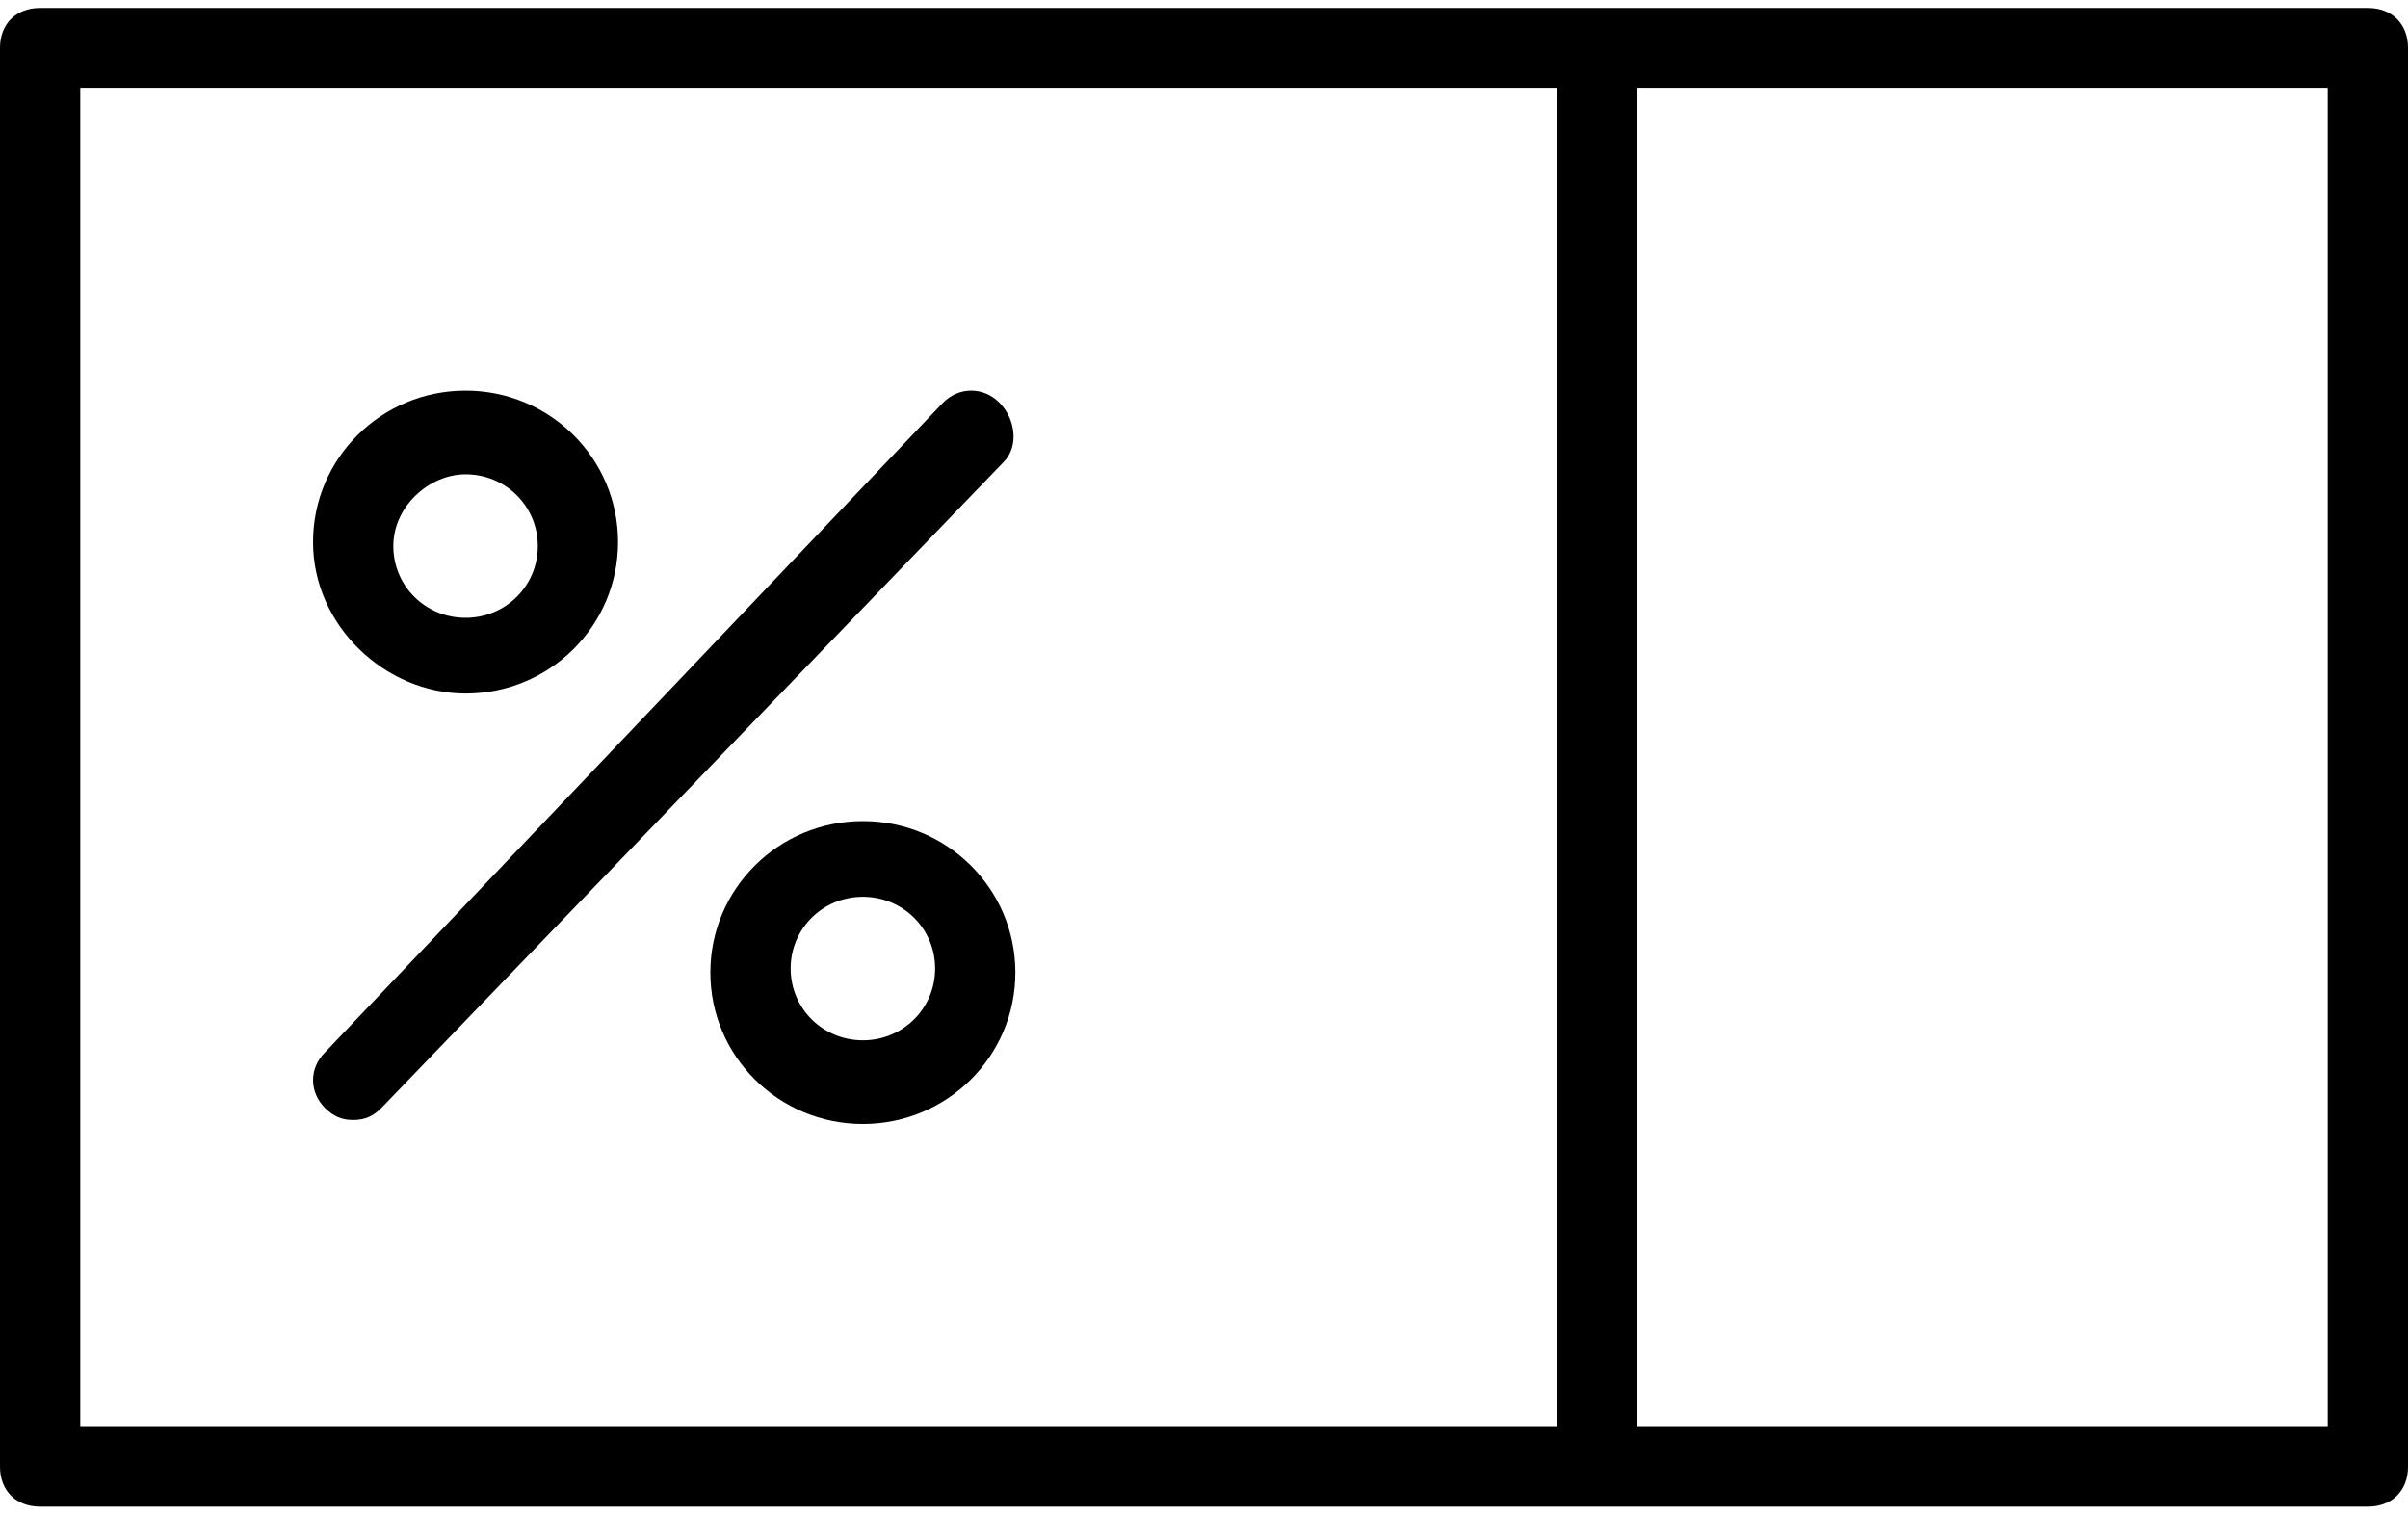
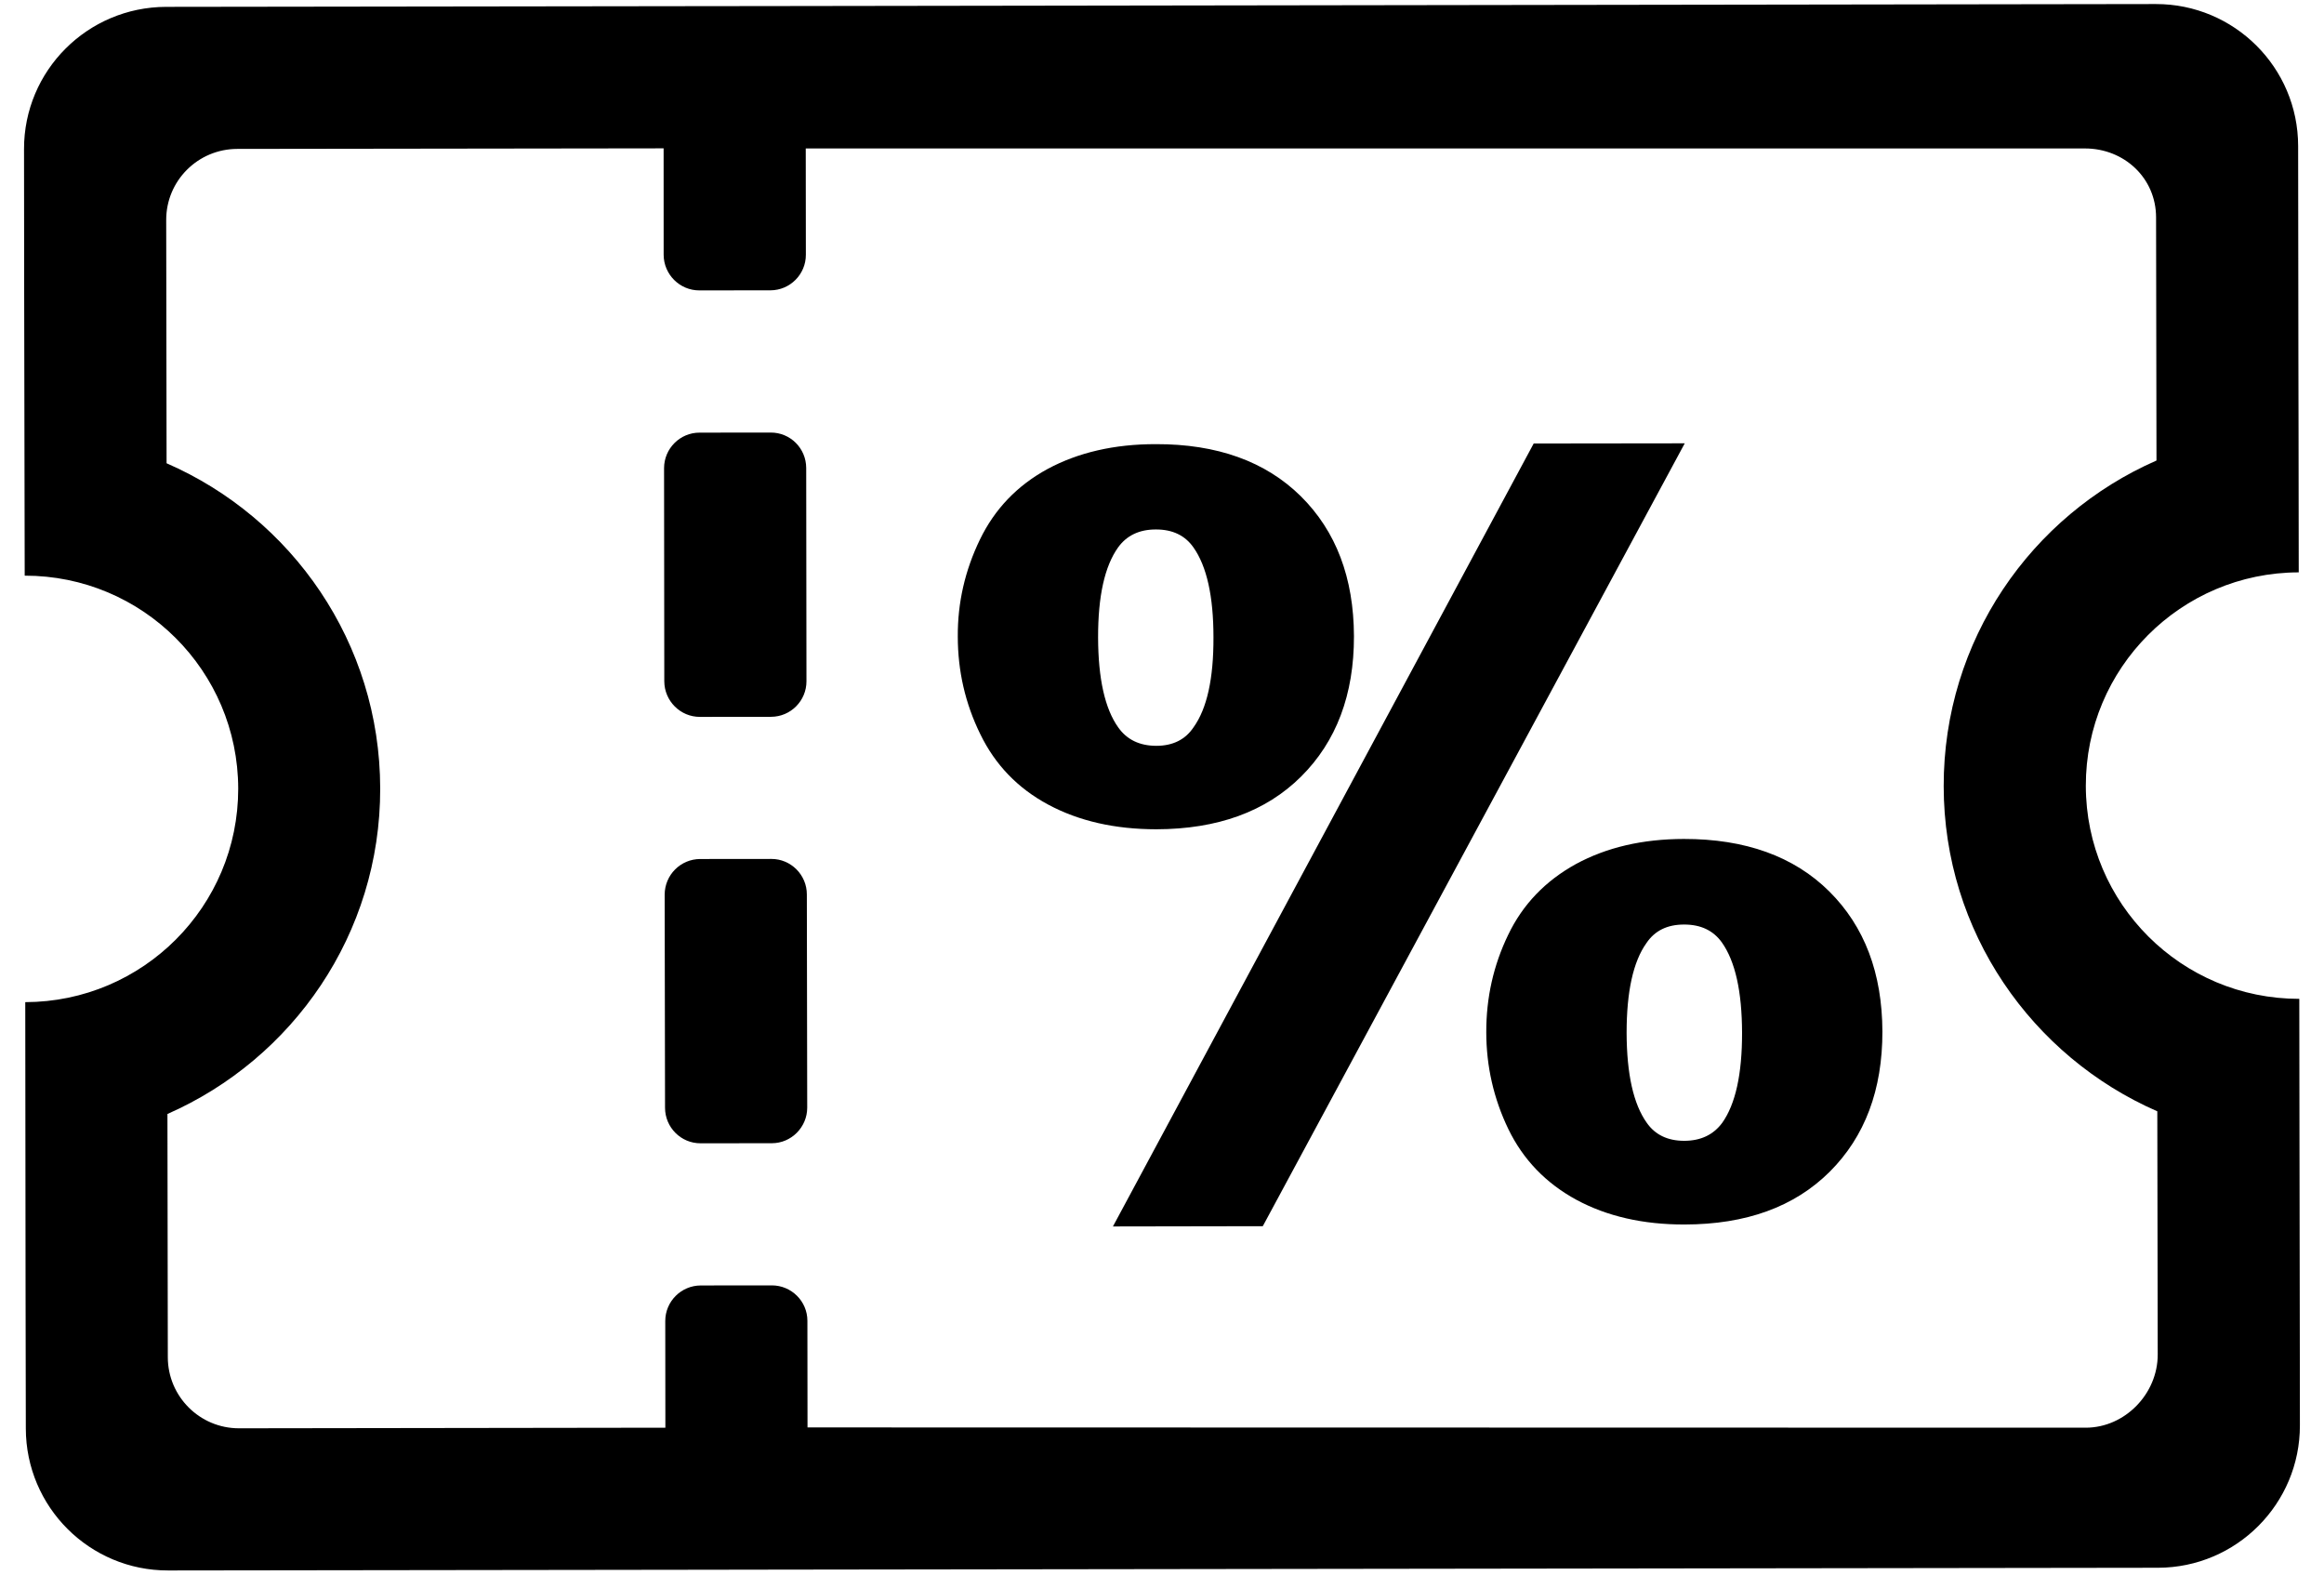
- <svg xmlns="http://www.w3.org/2000/svg" width="62px" height="39px" viewBox="0 0 62 39" version="1.1">
+ <svg xmlns="http://www.w3.org/2000/svg" width="62px" height="42px" viewBox="0 0 62 42" version="1.1">
  <defs />
-   <g id="Page-1" stroke="none" stroke-width="1" fill="none" fill-rule="evenodd">
-     <g id="Artboard-3" fill-rule="nonzero" fill="#000000">
-       <g id="noun_1138078_cc">
+   <g id="Page-1" fill-rule="evenodd">
+     <g id="Artboard-3" fill-rule="nonzero">
+       <g id="noun_1087639_cc">
        <g id="Group">
-           <path d="M60.967,0.205 L1.033,0.205 C0.413,0.205 0,0.616 0,1.232 L0,37.768 C0,38.384 0.413,38.795 1.033,38.795 L60.967,38.795 C61.587,38.795 62,38.384 62,37.768 L62,1.232 C62,0.616 61.587,0.205 60.967,0.205 Z M2.067,2.258 L40.093,2.258 L40.093,36.742 L2.067,36.742 L2.067,2.258 Z M59.933,36.742 L42.16,36.742 L42.16,2.258 L59.933,2.258 L59.933,36.742 Z" id="Shape" />
-           <path d="M25.73,10.366 C25.317,9.955 24.697,9.955 24.283,10.366 L8.37,27.095 C7.957,27.505 7.957,28.121 8.37,28.532 C8.577,28.737 8.783,28.839 9.093,28.839 C9.403,28.839 9.61,28.737 9.817,28.532 L25.833,11.905 C26.247,11.495 26.143,10.776 25.73,10.366 Z" id="Shape" />
-           <path d="M11.987,17.858 C14.157,17.858 15.913,16.113 15.913,13.958 C15.913,11.803 14.157,10.058 11.987,10.058 C9.817,10.058 8.06,11.803 8.06,13.958 C8.06,16.113 9.92,17.858 11.987,17.858 Z M11.987,12.213 C13.02,12.213 13.847,13.034 13.847,14.061 C13.847,15.087 13.02,15.908 11.987,15.908 C10.953,15.908 10.127,15.087 10.127,14.061 C10.127,13.034 11.057,12.213 11.987,12.213 Z" id="Shape" />
-           <path d="M22.217,21.142 C20.047,21.142 18.29,22.887 18.29,25.042 C18.29,27.197 20.047,28.942 22.217,28.942 C24.387,28.942 26.143,27.197 26.143,25.042 C26.143,22.887 24.387,21.142 22.217,21.142 Z M22.217,26.787 C21.183,26.787 20.357,25.966 20.357,24.939 C20.357,23.913 21.183,23.092 22.217,23.092 C23.25,23.092 24.077,23.913 24.077,24.939 C24.077,25.966 23.25,26.787 22.217,26.787 Z" id="Shape" />
+           <g id="Shape">
+             <path d="M20.561,11.538 L18.664,11.54 C18.14,11.539 17.717,11.965 17.716,12.487 L17.722,18.175 C17.725,18.696 18.15,19.124 18.673,19.122 L20.569,19.12 C21.094,19.119 21.517,18.692 21.515,18.169 L21.508,12.483 C21.507,11.958 21.084,11.536 20.561,11.538 L20.561,11.538 Z" />
+             <path d="M57.513,0.108 L20.546,0.162 L18.65,0.164 L4.43,0.183 C2.336,0.188 0.637,1.883 0.641,3.979 L0.645,7.771 L0.652,11.562 L0.659,15.355 C3.802,15.352 6.349,17.892 6.355,21.035 C6.358,24.176 3.816,26.724 0.674,26.731 L0.678,30.521 L0.682,34.313 L0.689,38.104 C0.692,40.197 2.39,41.895 4.487,41.89 L18.706,41.871 L20.6,41.868 L57.571,41.818 C59.664,41.815 61.361,40.111 61.357,38.02 L61.355,36.124 L61.346,30.436 L61.341,26.643 C58.198,26.646 55.65,24.104 55.646,20.963 C55.64,17.821 58.185,15.273 61.326,15.267 L61.321,11.477 L61.317,9.58 L61.31,3.893 C61.308,1.799 59.605,0.105 57.513,0.108 L57.513,0.108 Z M57.531,12.284 C54.186,13.749 51.848,17.085 51.854,20.973 C51.858,24.854 54.208,28.182 57.553,29.643 L57.564,36.13 C57.566,37.175 56.692,38.08 55.646,38.082 L21.543,38.075 L21.54,35.231 C21.54,34.709 21.113,34.286 20.591,34.286 L18.695,34.288 C18.172,34.29 17.747,34.714 17.748,35.239 L17.751,38.082 L6.375,38.098 C5.327,38.098 4.479,37.248 4.477,36.204 L4.467,29.714 C7.81,28.246 10.15,24.913 10.143,21.031 C10.138,17.143 7.79,13.814 4.444,12.357 L4.434,5.871 C4.431,4.822 5.28,3.974 6.329,3.972 L17.704,3.957 L17.705,6.799 C17.708,7.319 18.133,7.748 18.659,7.746 L20.555,7.744 C21.078,7.742 21.501,7.316 21.499,6.793 L21.496,3.96 L55.621,3.96 C56.67,3.959 57.518,4.749 57.52,5.796 L57.531,12.284 L57.531,12.284 Z" />
+             <path d="M20.575,22.911 L18.679,22.913 C18.156,22.915 17.734,23.338 17.732,23.863 L17.742,29.55 C17.744,30.073 18.167,30.498 18.69,30.496 L20.589,30.494 C21.111,30.495 21.535,30.065 21.535,29.546 L21.525,23.859 C21.526,23.335 21.098,22.908 20.575,22.911 L20.575,22.911 Z" />
+           </g>
+           <path d="M25.552,16.982 C25.546,16.074 25.745,15.214 26.141,14.395 C26.536,13.578 27.139,12.948 27.95,12.508 C28.764,12.07 29.725,11.846 30.836,11.847 C32.469,11.843 33.76,12.307 34.703,13.236 C35.646,14.171 36.115,15.414 36.121,16.968 C36.124,18.53 35.651,19.779 34.71,20.715 C33.771,21.647 32.484,22.117 30.848,22.12 C29.737,22.119 28.778,21.899 27.964,21.462 C27.15,21.025 26.547,20.397 26.151,19.58 C25.75,18.763 25.553,17.897 25.552,16.982 Z M29.295,17.005 C29.298,18.105 29.478,18.906 29.832,19.402 C30.064,19.731 30.402,19.892 30.846,19.894 C31.291,19.894 31.623,19.727 31.842,19.399 C32.2,18.9 32.377,18.103 32.373,16.999 C32.373,15.906 32.194,15.104 31.839,14.602 C31.615,14.282 31.282,14.122 30.837,14.123 C30.394,14.122 30.057,14.284 29.827,14.604 C29.471,15.104 29.293,15.901 29.295,17.005 Z M40.916,11.83 L44.946,11.825 L33.689,32.707 L29.691,32.714 L40.916,11.83 Z M39.651,27.531 C39.649,26.615 39.841,25.751 40.234,24.938 C40.623,24.125 41.228,23.496 42.043,23.047 C42.861,22.603 43.819,22.38 44.922,22.378 C46.562,22.376 47.859,22.843 48.8,23.776 C49.744,24.714 50.213,25.958 50.219,27.514 C50.221,29.071 49.752,30.318 48.814,31.254 C47.872,32.192 46.58,32.661 44.938,32.662 C43.834,32.664 42.873,32.444 42.057,32.004 C41.24,31.56 40.634,30.93 40.24,30.117 C39.85,29.309 39.651,28.445 39.651,27.531 Z M43.395,27.55 C43.399,28.654 43.577,29.451 43.934,29.951 C44.155,30.267 44.489,30.43 44.932,30.43 C45.377,30.429 45.713,30.266 45.947,29.948 C46.3,29.45 46.477,28.649 46.475,27.547 C46.472,26.446 46.294,25.644 45.936,25.138 C45.705,24.817 45.371,24.66 44.926,24.661 C44.481,24.661 44.147,24.824 43.925,25.154 C43.57,25.649 43.395,26.451 43.395,27.55 Z" id="Shape" />
        </g>
      </g>
    </g>
  </g>
</svg>
